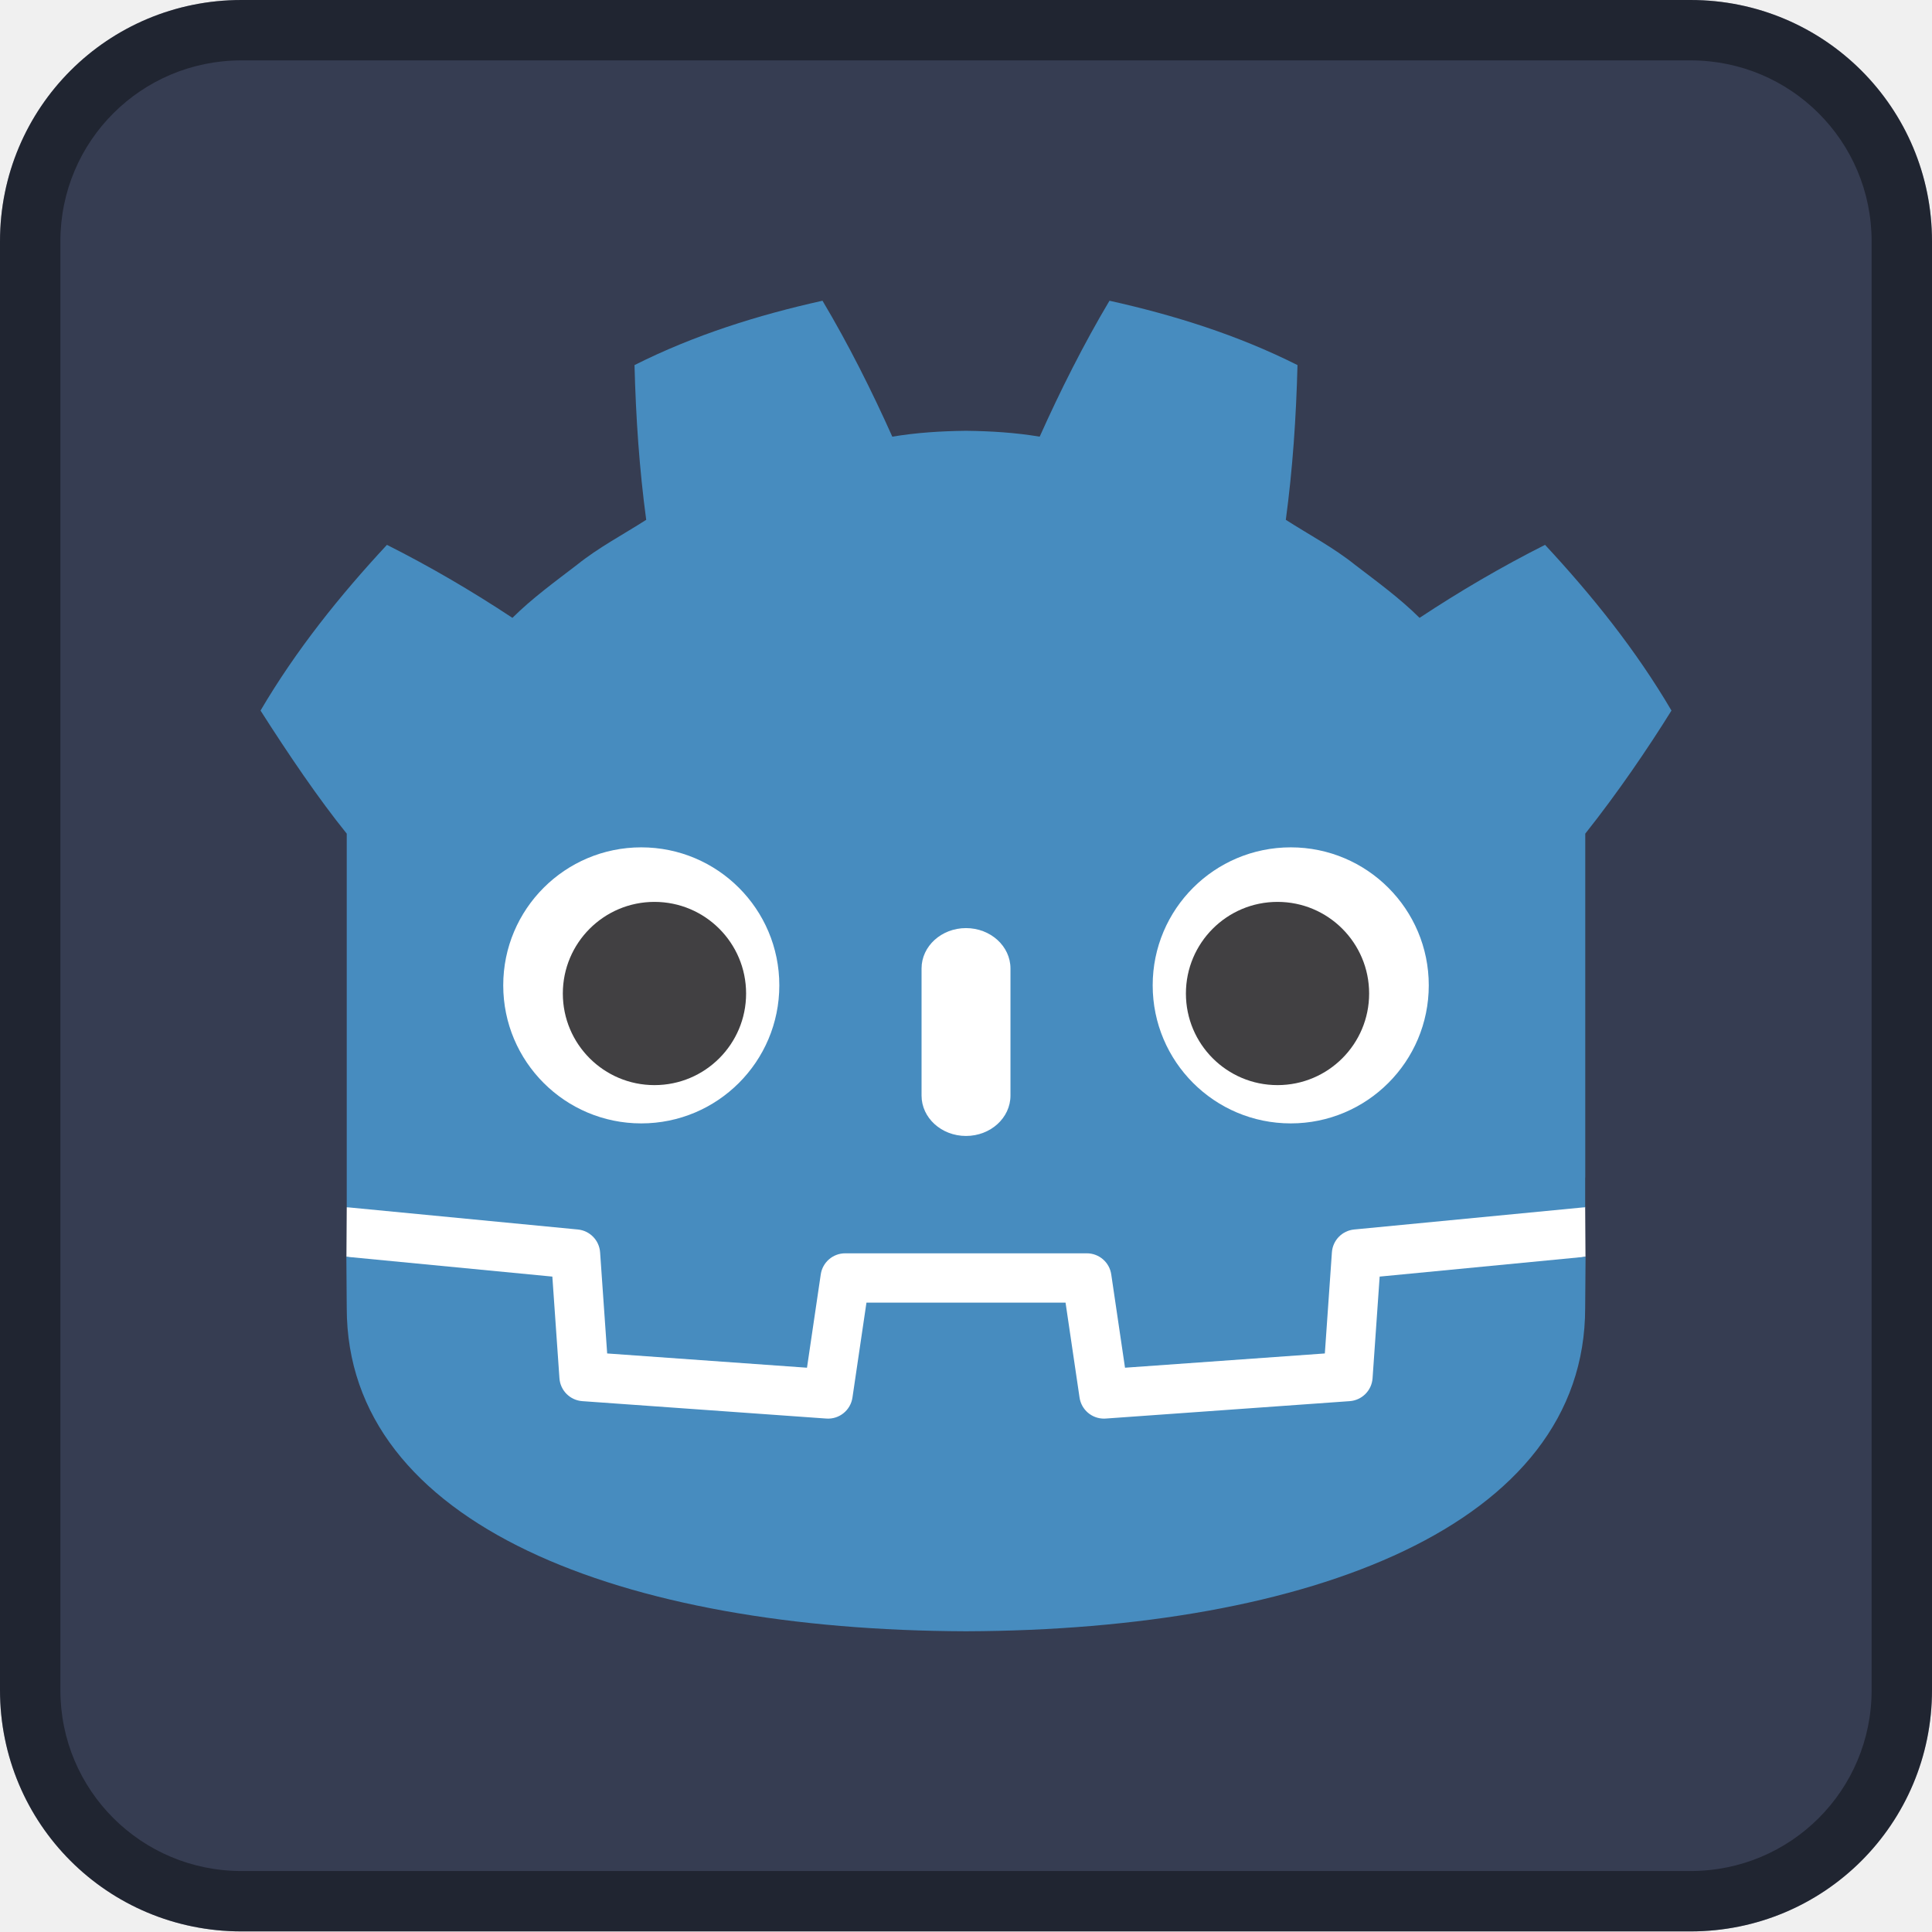
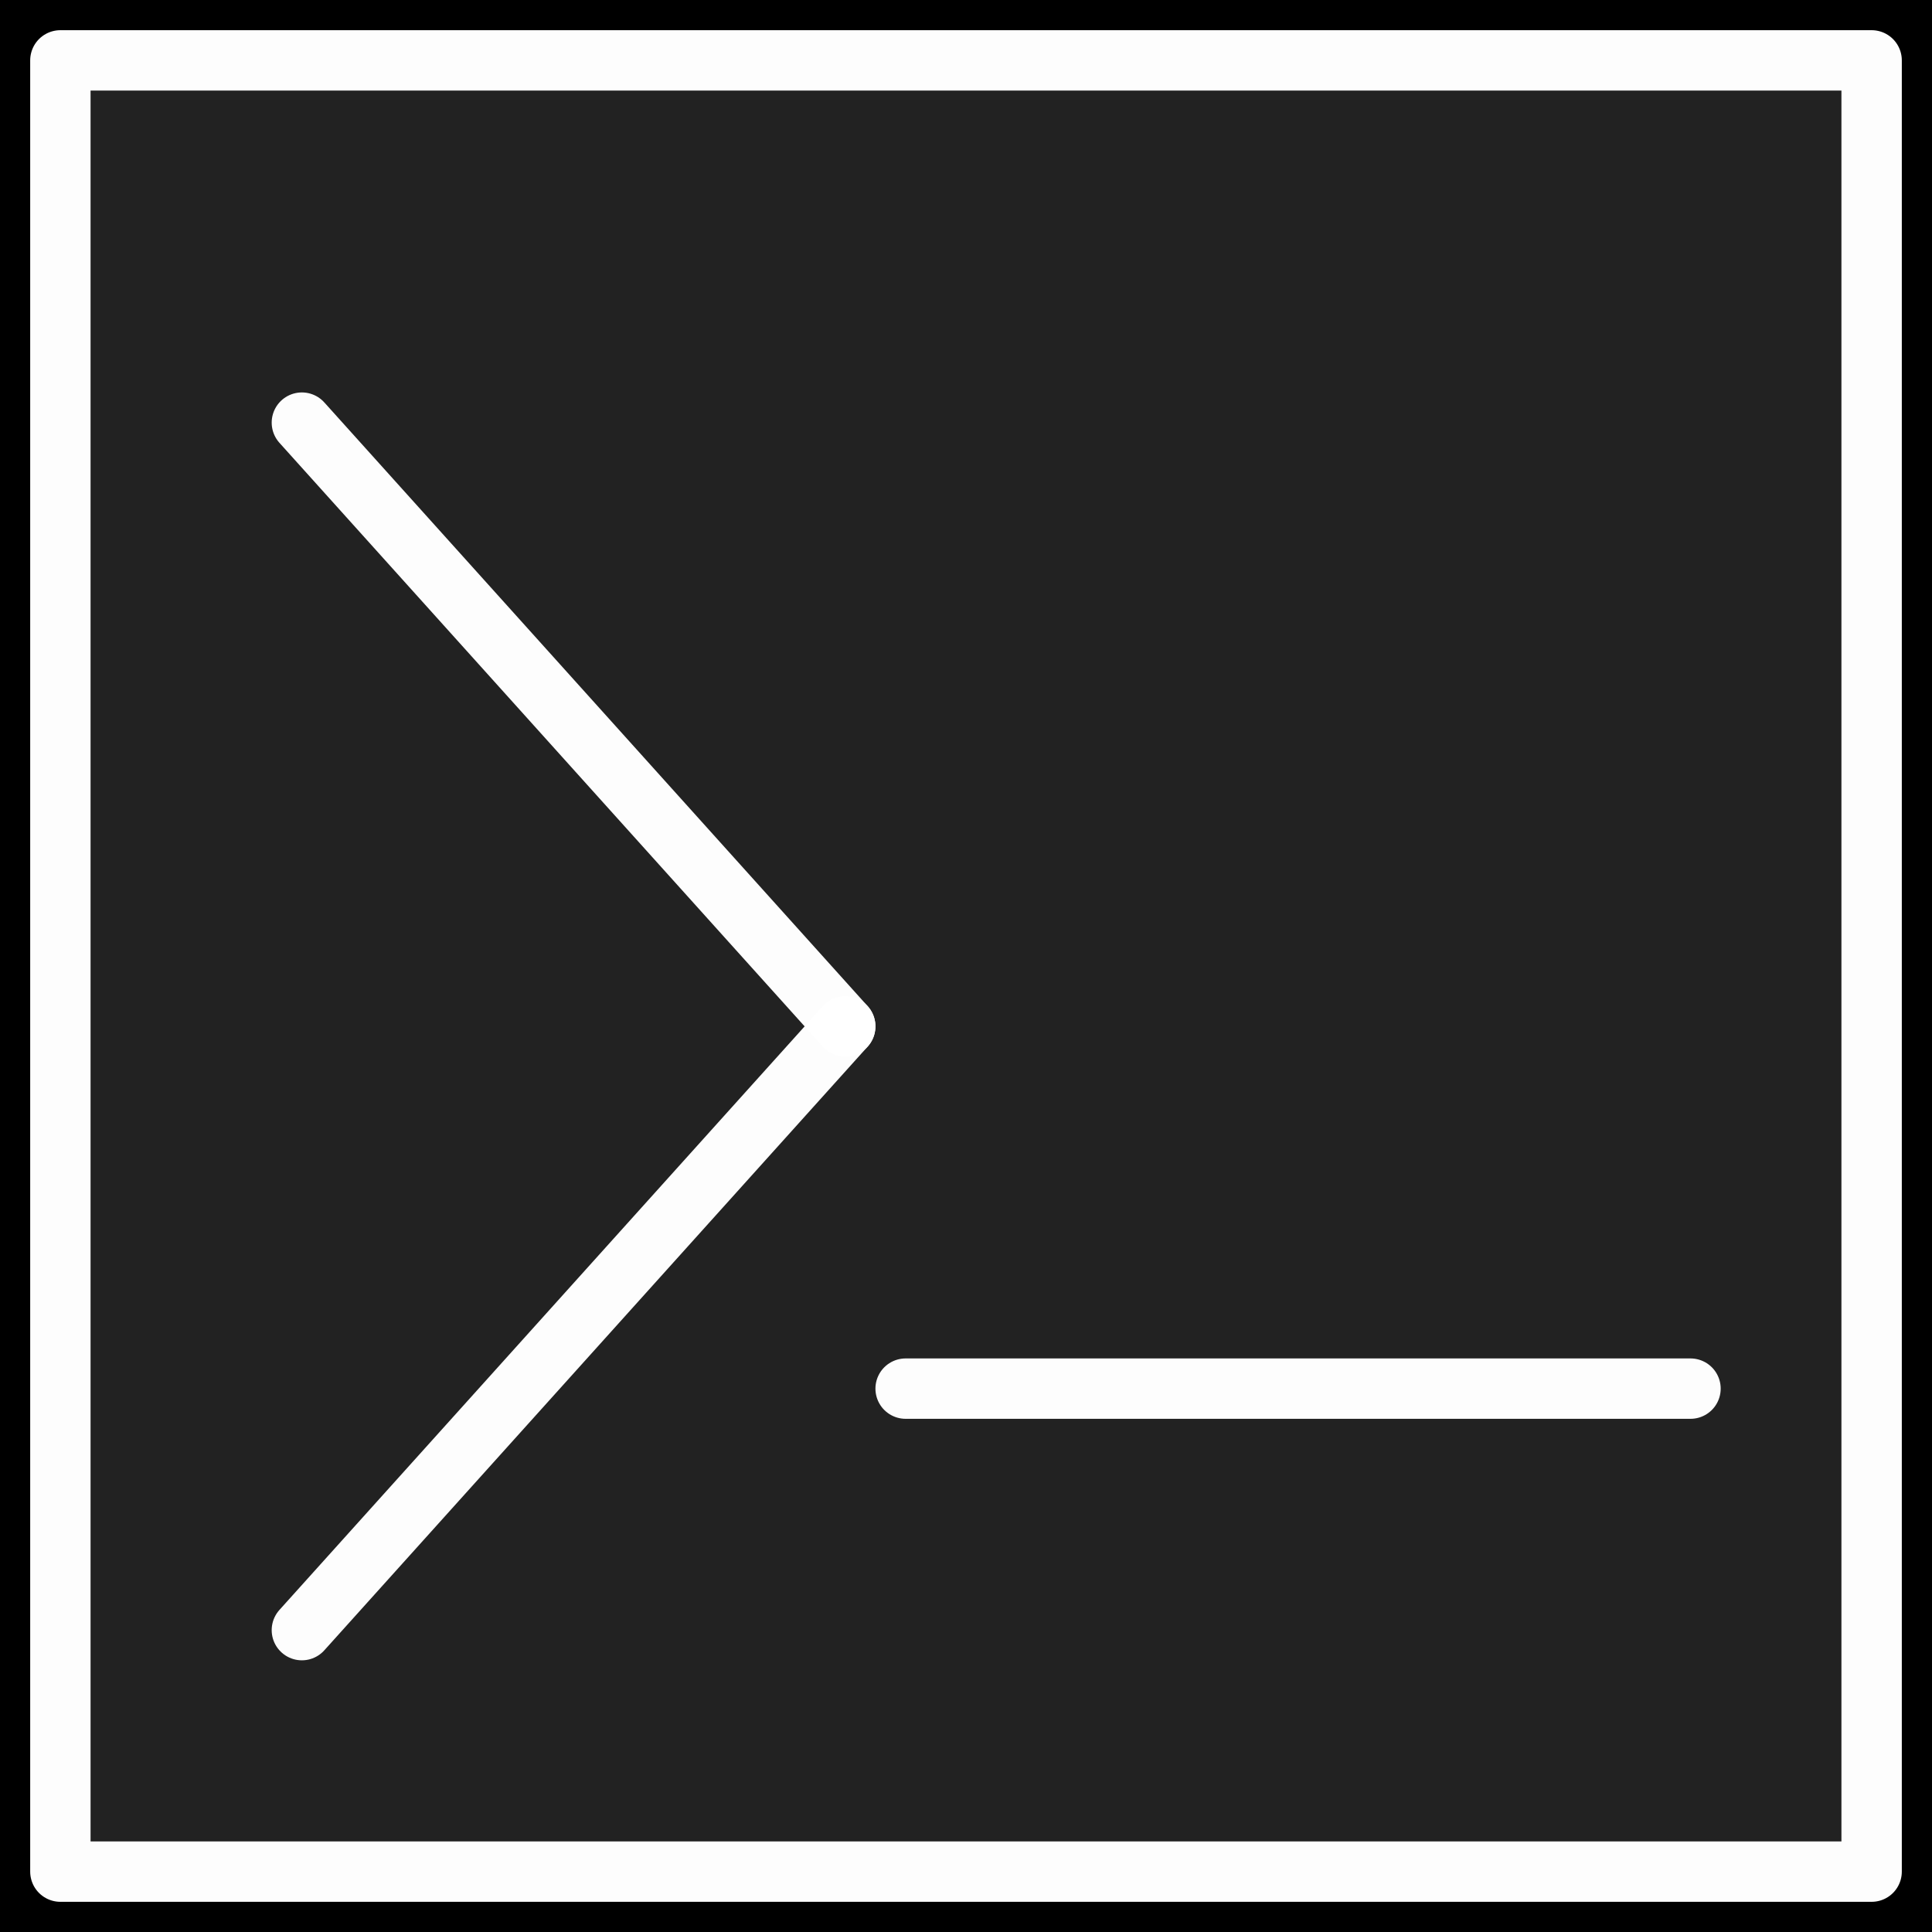
- <svg xmlns="http://www.w3.org/2000/svg" height="128" width="128">
-   <g transform="translate(32 32)">
-     <path d="m-16-32c-8.86 0-16 7.13-16 15.99v95.98c0 8.86 7.13 15.99 16 15.99h96c8.86 0 16-7.13 16-15.99v-95.98c0-8.85-7.14-15.99-16-15.99z" fill="#363d52" />
-     <path d="m-16-32c-8.86 0-16 7.13-16 15.99v95.98c0 8.86 7.13 15.99 16 15.99h96c8.86 0 16-7.13 16-15.99v-95.98c0-8.85-7.14-15.99-16-15.99zm0 4h96c6.64 0 12 5.35 12 11.99v95.98c0 6.64-5.35 11.99-12 11.99h-96c-6.64 0-12-5.35-12-11.99v-95.98c0-6.64 5.36-11.99 12-11.99z" fill-opacity=".4" />
-   </g>
-   <g stroke-width="9.927" transform="matrix(.1007308 0 0 .1007308 12.42592 2.256365)">
-     <path d="m0 0s-.325 1.994-.515 1.976l-36.182-3.491c-2.879-.278-5.115-2.574-5.317-5.459l-.994-14.247-27.992-1.997-1.904 12.912c-.424 2.872-2.932 5.037-5.835 5.037h-38.188c-2.902 0-5.41-2.165-5.834-5.037l-1.905-12.912-27.992 1.997-.994 14.247c-.202 2.886-2.438 5.182-5.317 5.46l-36.2 3.49c-.187.018-.324-1.978-.511-1.978l-.049-7.83 30.658-4.944 1.004-14.374c.203-2.91 2.551-5.263 5.463-5.472l38.551-2.75c.146-.01.29-.016.434-.016 2.897 0 5.401 2.166 5.825 5.038l1.959 13.286h28.005l1.959-13.286c.423-2.871 2.93-5.037 5.831-5.037.142 0 .284.005.423.015l38.556 2.75c2.911.209 5.26 2.562 5.463 5.472l1.003 14.374 30.645 4.966z" fill="#fff" transform="matrix(4.162611 0 0 -4.162611 919.2406 771.6719)" />
-     <path d="m0 0v-47.514-6.035-5.492c.108-.001.216-.005.323-.015l36.196-3.49c1.896-.183 3.382-1.709 3.514-3.609l1.116-15.978 31.574-2.253 2.175 14.747c.282 1.912 1.922 3.329 3.856 3.329h38.188c1.933 0 3.573-1.417 3.855-3.329l2.175-14.747 31.575 2.253 1.115 15.978c.133 1.9 1.618 3.425 3.514 3.609l36.182 3.49c.107.01.214.014.322.015v4.711l.015.005v54.325c5.097 6.416 9.923 13.494 13.621 19.449-5.651 9.62-12.575 18.217-19.976 26.182-6.864-3.455-13.531-7.369-19.828-11.534-3.151 3.132-6.7 5.694-10.186 8.372-3.425 2.751-7.285 4.768-10.946 7.118 1.09 8.117 1.629 16.108 1.846 24.448-9.446 4.754-19.519 7.906-29.708 10.17-4.068-6.837-7.788-14.241-11.028-21.479-3.842.642-7.702.88-11.567.926v.006c-.027 0-.052-.006-.075-.006-.024 0-.049.006-.073.006v-.006c-3.872-.046-7.729-.284-11.572-.926-3.238 7.238-6.956 14.642-11.03 21.479-10.184-2.264-20.258-5.416-29.703-10.17.216-8.34.755-16.331 1.848-24.448-3.668-2.35-7.523-4.367-10.949-7.118-3.481-2.678-7.036-5.24-10.188-8.372-6.297 4.165-12.962 8.079-19.828 11.534-7.401-7.965-14.321-16.562-19.974-26.182 4.443-6.974 9.208-13.983 13.621-19.449z" fill="#478cbf" transform="matrix(4.162611 0 0 -4.162611 104.6989 525.907)" />
-     <path d="m0 0-1.121-16.063c-.135-1.936-1.675-3.477-3.611-3.616l-38.555-2.751c-.094-.007-.188-.01-.281-.01-1.916 0-3.569 1.406-3.852 3.33l-2.211 14.994h-31.459l-2.211-14.994c-.297-2.018-2.101-3.469-4.133-3.32l-38.555 2.751c-1.936.139-3.476 1.68-3.611 3.616l-1.121 16.063-32.547 3.138c.015-3.498.06-7.33.06-8.093 0-34.374 43.605-50.896 97.781-51.086h.066.067c54.176.19 97.766 16.712 97.766 51.086 0 .777.047 4.593.063 8.093z" fill="#478cbf" transform="matrix(4.162611 0 0 -4.162611 784.0714 817.2428)" />
-     <path d="m0 0c0-12.052-9.765-21.815-21.813-21.815-12.042 0-21.81 9.763-21.81 21.815 0 12.044 9.768 21.802 21.81 21.802 12.048 0 21.813-9.758 21.813-21.802" fill="#fff" transform="matrix(4.162611 0 0 -4.162611 389.2148 625.671)" />
-     <path d="m0 0c0-7.994-6.479-14.473-14.479-14.473-7.996 0-14.479 6.479-14.479 14.473s6.483 14.479 14.479 14.479c8 0 14.479-6.485 14.479-14.479" fill="#414042" transform="matrix(4.162611 0 0 -4.162611 367.3669 631.0568)" />
-     <path d="m0 0c-3.878 0-7.021 2.858-7.021 6.381v20.081c0 3.52 3.143 6.381 7.021 6.381s7.028-2.861 7.028-6.381v-20.081c0-3.523-3.15-6.381-7.028-6.381" fill="#fff" transform="matrix(4.162611 0 0 -4.162611 511.9934 724.7395)" />
-     <path d="m0 0c0-12.052 9.765-21.815 21.815-21.815 12.041 0 21.808 9.763 21.808 21.815 0 12.044-9.767 21.802-21.808 21.802-12.05 0-21.815-9.758-21.815-21.802" fill="#fff" transform="matrix(4.162611 0 0 -4.162611 634.7871 625.671)" />
-     <path d="m0 0c0-7.994 6.477-14.473 14.471-14.473 8.002 0 14.479 6.479 14.479 14.473s-6.477 14.479-14.479 14.479c-7.994 0-14.471-6.485-14.471-14.479" fill="#414042" transform="matrix(4.162611 0 0 -4.162611 656.6406 631.0568)" />
+ <svg xmlns="http://www.w3.org/2000/svg" xmlns:ns1="http://vectornator.io" height="100%" stroke-miterlimit="10" style="fill-rule:nonzero;clip-rule:evenodd;stroke-linecap:round;stroke-linejoin:round;" version="1.1" viewBox="0 0 64 64" width="100%" xml:space="preserve">
+   <defs />
+   <g id="Layer-1" ns1:layerName="Layer 1">
+     <path d="M0 0L64 0L64 64L0 64L0 0Z" fill="#000000" fill-rule="nonzero" opacity="1" stroke="none" />
+     <path d="M2 2L62 2L62 62L2 62L2 2Z" fill="#222222" fill-rule="nonzero" opacity="1" stroke="#ffffff" stroke-linecap="butt" stroke-linejoin="round" stroke-opacity="0.99" stroke-width="2" />
+     <path d="M10 14L28 34" fill="none" opacity="1" stroke="#ffffff" stroke-linecap="round" stroke-linejoin="round" stroke-opacity="0.99" stroke-width="2" />
+     <path d="M28 34L10 54" fill="none" opacity="1" stroke="#ffffff" stroke-linecap="round" stroke-linejoin="round" stroke-opacity="0.99" stroke-width="2" />
+     <path d="M30 46L56 46" fill="none" opacity="1" stroke="#ffffff" stroke-linecap="round" stroke-linejoin="round" stroke-opacity="0.99" stroke-width="2" />
  </g>
</svg>
